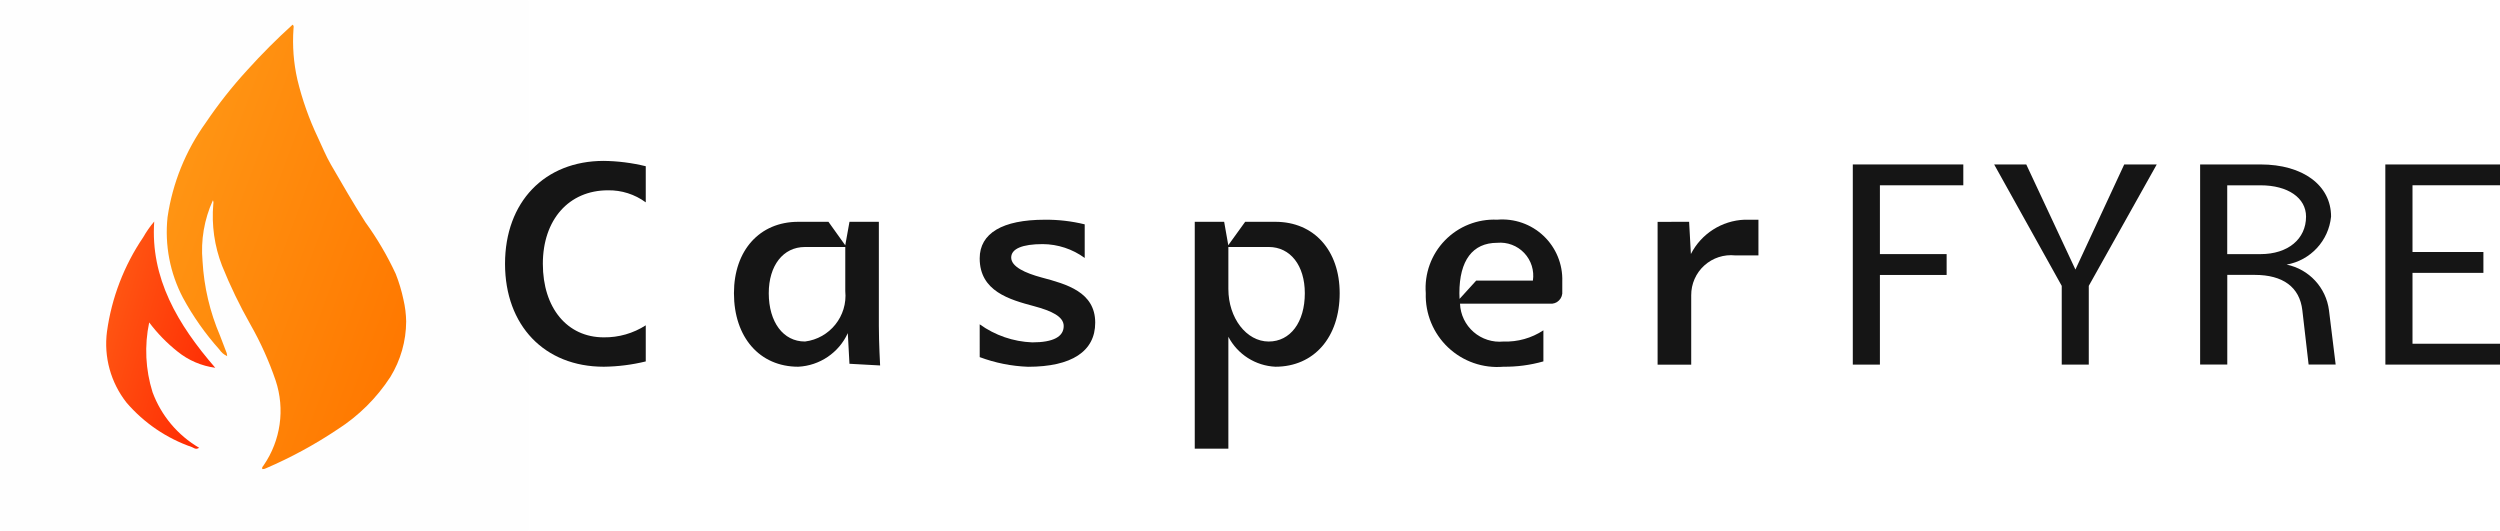
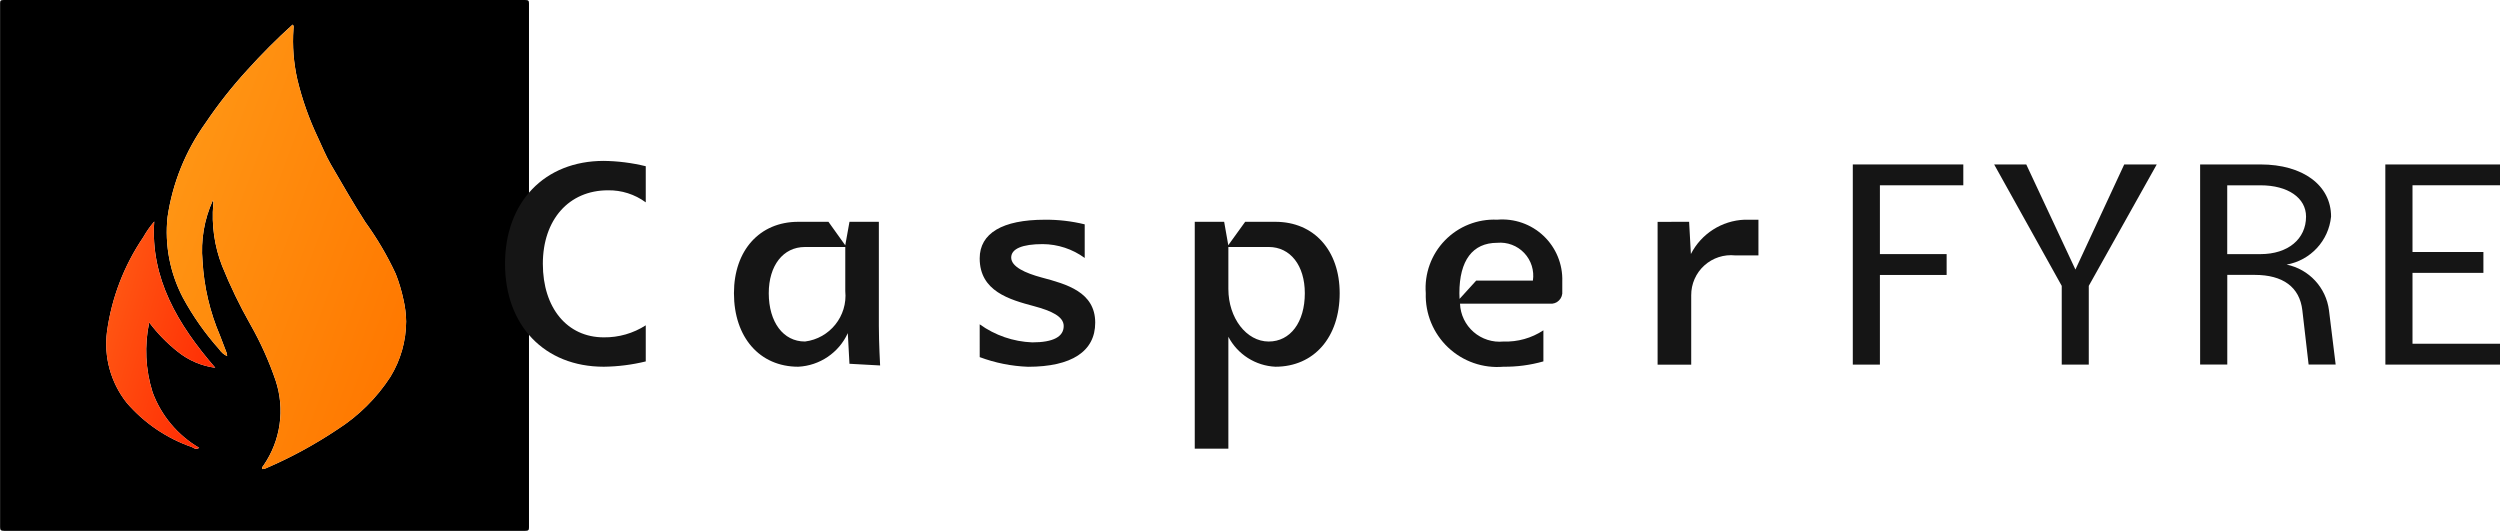
<svg xmlns="http://www.w3.org/2000/svg" width="140.575" height="29.85" viewBox="0 0 140.575 29.85">
  <defs>
    <style>.a{fill:#fefefe;}.b{fill:url(#a);}.c{fill:url(#b);}.d{fill:#151515;}</style>
    <linearGradient id="a" x1="0.037" y1="0.206" x2="0.929" y2="0.821" gradientUnits="objectBoundingBox">
      <stop offset="0" stop-color="#ff9715" />
      <stop offset="1" stop-color="#ff7800" />
    </linearGradient>
    <linearGradient id="b" x1="-0.043" y1="0.181" x2="1.122" y2="0.895" gradientUnits="objectBoundingBox">
      <stop offset="0" stop-color="#ff5c15" />
      <stop offset="1" stop-color="#ff2300" />
    </linearGradient>
  </defs>
-   <path class="a" d="M178.24,375.994q0-7.368,0-14.736c0-.148.024-.189.209-.189q14.654.008,29.309,0c.2,0,.222.045.222.2q-.007,14.725,0,29.45c0,.155-.025.2-.222.2q-14.641-.008-29.283,0c-.2,0-.235-.047-.235-.211Q178.243,383.351,178.24,375.994Zm11.969-3.664a.347.347,0,0,1,.018.211,7.729,7.729,0,0,0,.493,3.471,27.627,27.627,0,0,0,1.586,3.288,18.341,18.341,0,0,1,1.428,3.169,5.4,5.4,0,0,1-.672,4.756c-.043.066-.127.128-.074.219a.369.369,0,0,0,.2-.045,24.97,24.97,0,0,0,4.026-2.189,9.887,9.887,0,0,0,2.972-2.951,6.018,6.018,0,0,0,.887-3.114,5.835,5.835,0,0,0-.151-1.225,9.029,9.029,0,0,0-.437-1.456,17.586,17.586,0,0,0-1.709-2.908c-.681-1.061-1.3-2.148-1.933-3.232-.286-.493-.5-1.02-.738-1.532a16.652,16.652,0,0,1-1.149-3.249,9.789,9.789,0,0,1-.219-2.854c0-.074.043-.16-.05-.236a35.223,35.223,0,0,0-2.54,2.544,25.34,25.34,0,0,0-2.345,2.972,12.082,12.082,0,0,0-2.147,5.31,7.939,7.939,0,0,0,.868,4.534,15.266,15.266,0,0,0,2.041,2.9,1.082,1.082,0,0,0,.443.38.832.832,0,0,0-.024-.17c-.123-.328-.254-.655-.376-.983a12.389,12.389,0,0,1-.983-4.189,6.764,6.764,0,0,1,.584-3.426Zm-.774,13.922a6.055,6.055,0,0,1-2.621-3.129,7.747,7.747,0,0,1-.189-3.923,8.946,8.946,0,0,0,1.594,1.637,4.271,4.271,0,0,0,2.121.912c-2.117-2.44-3.653-5.051-3.432-8.224a5.58,5.58,0,0,0-.618.884,12.474,12.474,0,0,0-2.037,5.3,5.34,5.34,0,0,0,1.1,4,8.536,8.536,0,0,0,3.677,2.5C189.132,386.255,189.231,386.376,189.434,386.252Z" transform="translate(-178.235 -361.069)" />
+   <path d="M178.24,375.994q0-7.368,0-14.736c0-.148.024-.189.209-.189q14.654.008,29.309,0c.2,0,.222.045.222.2q-.007,14.725,0,29.45c0,.155-.025.2-.222.2q-14.641-.008-29.283,0c-.2,0-.235-.047-.235-.211Q178.243,383.351,178.24,375.994Zm11.969-3.664a.347.347,0,0,1,.018.211,7.729,7.729,0,0,0,.493,3.471,27.627,27.627,0,0,0,1.586,3.288,18.341,18.341,0,0,1,1.428,3.169,5.4,5.4,0,0,1-.672,4.756c-.043.066-.127.128-.074.219a.369.369,0,0,0,.2-.045,24.97,24.97,0,0,0,4.026-2.189,9.887,9.887,0,0,0,2.972-2.951,6.018,6.018,0,0,0,.887-3.114,5.835,5.835,0,0,0-.151-1.225,9.029,9.029,0,0,0-.437-1.456,17.586,17.586,0,0,0-1.709-2.908c-.681-1.061-1.3-2.148-1.933-3.232-.286-.493-.5-1.02-.738-1.532a16.652,16.652,0,0,1-1.149-3.249,9.789,9.789,0,0,1-.219-2.854c0-.074.043-.16-.05-.236a35.223,35.223,0,0,0-2.54,2.544,25.34,25.34,0,0,0-2.345,2.972,12.082,12.082,0,0,0-2.147,5.31,7.939,7.939,0,0,0,.868,4.534,15.266,15.266,0,0,0,2.041,2.9,1.082,1.082,0,0,0,.443.38.832.832,0,0,0-.024-.17c-.123-.328-.254-.655-.376-.983a12.389,12.389,0,0,1-.983-4.189,6.764,6.764,0,0,1,.584-3.426Zm-.774,13.922a6.055,6.055,0,0,1-2.621-3.129,7.747,7.747,0,0,1-.189-3.923,8.946,8.946,0,0,0,1.594,1.637,4.271,4.271,0,0,0,2.121.912c-2.117-2.44-3.653-5.051-3.432-8.224a5.58,5.58,0,0,0-.618.884,12.474,12.474,0,0,0-2.037,5.3,5.34,5.34,0,0,0,1.1,4,8.536,8.536,0,0,0,3.677,2.5C189.132,386.255,189.231,386.376,189.434,386.252Z" transform="translate(-178.235 -361.069)" />
  <path class="b" d="M235.992,379.1a6.763,6.763,0,0,0-.584,3.426,12.388,12.388,0,0,0,.983,4.189c.122.329.253.655.376.983a.838.838,0,0,1,.024.17,1.081,1.081,0,0,1-.442-.38,15.265,15.265,0,0,1-2.041-2.9,7.939,7.939,0,0,1-.868-4.534,12.083,12.083,0,0,1,2.147-5.31,25.348,25.348,0,0,1,2.345-2.972,35.227,35.227,0,0,1,2.54-2.544c.093.076.055.162.05.236a9.792,9.792,0,0,0,.219,2.854,16.649,16.649,0,0,0,1.149,3.249c.242.512.452,1.039.738,1.532.629,1.084,1.252,2.17,1.933,3.232a17.587,17.587,0,0,1,1.709,2.908,9.025,9.025,0,0,1,.437,1.456,5.836,5.836,0,0,1,.151,1.225,6.017,6.017,0,0,1-.887,3.114A9.886,9.886,0,0,1,243,391.984a24.964,24.964,0,0,1-4.026,2.189.368.368,0,0,1-.2.045c-.052-.091.031-.153.074-.219a5.4,5.4,0,0,0,.672-4.757,18.339,18.339,0,0,0-1.428-3.169,27.627,27.627,0,0,1-1.586-3.288,7.729,7.729,0,0,1-.493-3.471A.347.347,0,0,0,235.992,379.1Z" transform="translate(-224.019 -367.841)" />
  <path class="c" d="M218.646,447.1c-.2.123-.3,0-.406-.039a8.537,8.537,0,0,1-3.677-2.5,5.34,5.34,0,0,1-1.1-4,12.474,12.474,0,0,1,2.037-5.3,5.582,5.582,0,0,1,.619-.885c-.221,3.173,1.315,5.785,3.432,8.224a4.271,4.271,0,0,1-2.121-.912,8.95,8.95,0,0,1-1.594-1.637,7.747,7.747,0,0,0,.189,3.923A6.055,6.055,0,0,0,218.646,447.1Z" transform="translate(-207.447 -421.92)" />
  <g transform="translate(28.398 9.047)">
    <path class="d" d="M350.909,425.887c-3.33,0-5.551-2.315-5.551-5.787s2.22-5.787,5.551-5.787a10.449,10.449,0,0,1,2.362.3v2.031a3.485,3.485,0,0,0-2.126-.677c-2.2,0-3.661,1.654-3.661,4.134s1.37,4.134,3.425,4.134a4.259,4.259,0,0,0,2.362-.677v2.031A10.448,10.448,0,0,1,350.909,425.887Z" transform="translate(-345.358 -414.313)" />
    <path class="d" d="M424.726,434.469h1.7l.945,1.323.237-1.323h1.652v5.858c0,.945.071,2.22.071,2.22l-1.724-.095-.093-1.723a3.24,3.24,0,0,1-2.788,1.889c-2.168,0-3.614-1.654-3.614-4.134C421.112,436.075,422.558,434.469,424.726,434.469Zm.378,6.732a2.6,2.6,0,0,0,2.268-2.835v-2.48H425.1c-1.219,0-2.031,1.039-2.031,2.6C423.073,440.114,423.885,441.2,425.1,441.2Z" transform="translate(-408.24 -431.044)" />
    <path class="d" d="M502.428,439.656a5.422,5.422,0,0,0,2.953,1.016c1.2,0,1.771-.326,1.771-.921,0-.533-.69-.852-1.653-1.111-1.39-.372-3.071-.838-3.071-2.692,0-1.413,1.281-2.173,3.661-2.173a9.1,9.1,0,0,1,2.244.26v1.89a4.044,4.044,0,0,0-2.362-.779c-1.151,0-1.771.265-1.771.756,0,.515.787.874,1.724,1.125,1.389.372,3,.812,3,2.537,0,1.612-1.323,2.48-3.779,2.48a8.684,8.684,0,0,1-2.716-.543Z" transform="translate(-475.738 -430.467)" />
    <path class="d" d="M575.247,434.469l.232,1.316.95-1.316h1.7c2.168,0,3.614,1.606,3.614,4.015,0,2.48-1.446,4.134-3.614,4.134a3.153,3.153,0,0,1-2.645-1.684v6.29h-1.89V434.469Zm.237,3.779c0,1.63,1.016,2.953,2.268,2.953,1.219,0,2.031-1.086,2.031-2.716,0-1.559-.812-2.6-2.031-2.6h-2.268Z" transform="translate(-534.811 -431.044)" />
    <path class="d" d="M654.413,440.624a3.814,3.814,0,0,0,2.244-.63v1.747a7.867,7.867,0,0,1-2.244.3,4.021,4.021,0,0,1-4.37-4.134,3.85,3.85,0,0,1,4.015-4.134,3.373,3.373,0,0,1,3.661,3.472v.543a.641.641,0,0,1-.709.709h-5.042A2.228,2.228,0,0,0,654.413,440.624Zm-1.535-3.425h3.189a1.857,1.857,0,0,0-2.008-2.126c-1.382,0-2.126.992-2.126,2.834q0,.165.01.32Z" transform="translate(-598.27 -430.467)" />
    <path class="d" d="M728.541,433.892l.1,1.811a3.551,3.551,0,0,1,3.018-1.929h.78v2.008h-1.3a2.239,2.239,0,0,0-2.48,2.244v3.9h-1.89v-8.031Z" transform="translate(-661.96 -430.467)" />
    <path class="d" d="M791.35,415.491h6.214v1.172h-4.69v3.869h3.752v1.173h-3.752v5.041H791.35Z" transform="translate(-715.565 -415.291)" />
    <path class="d" d="M841.93,422.318l-3.8-6.827h1.806L842.7,421.4l2.744-5.909h1.829l-3.822,6.827v4.429H841.93Z" transform="translate(-754.397 -415.291)" />
    <path class="d" d="M906.3,415.491h3.4c2.378,0,3.963,1.172,3.963,2.931a3.043,3.043,0,0,1-2.5,2.7,3.014,3.014,0,0,1,2.383,2.572l.375,3.048H912.4l-.352-3.048c-.151-1.313-1.1-1.993-2.673-1.993h-1.548v5.041H906.3Zm3.4,5.042c1.534,0,2.556-.844,2.556-2.11,0-1.055-1.023-1.759-2.556-1.759h-1.876v3.869Z" transform="translate(-810.985 -415.291)" />
    <path class="d" d="M967.572,415.491h6.449v1.172H969.1v3.752h3.987v1.172H969.1v3.986h4.924v1.172h-6.449Z" transform="translate(-861.843 -415.291)" />
  </g>
</svg>
